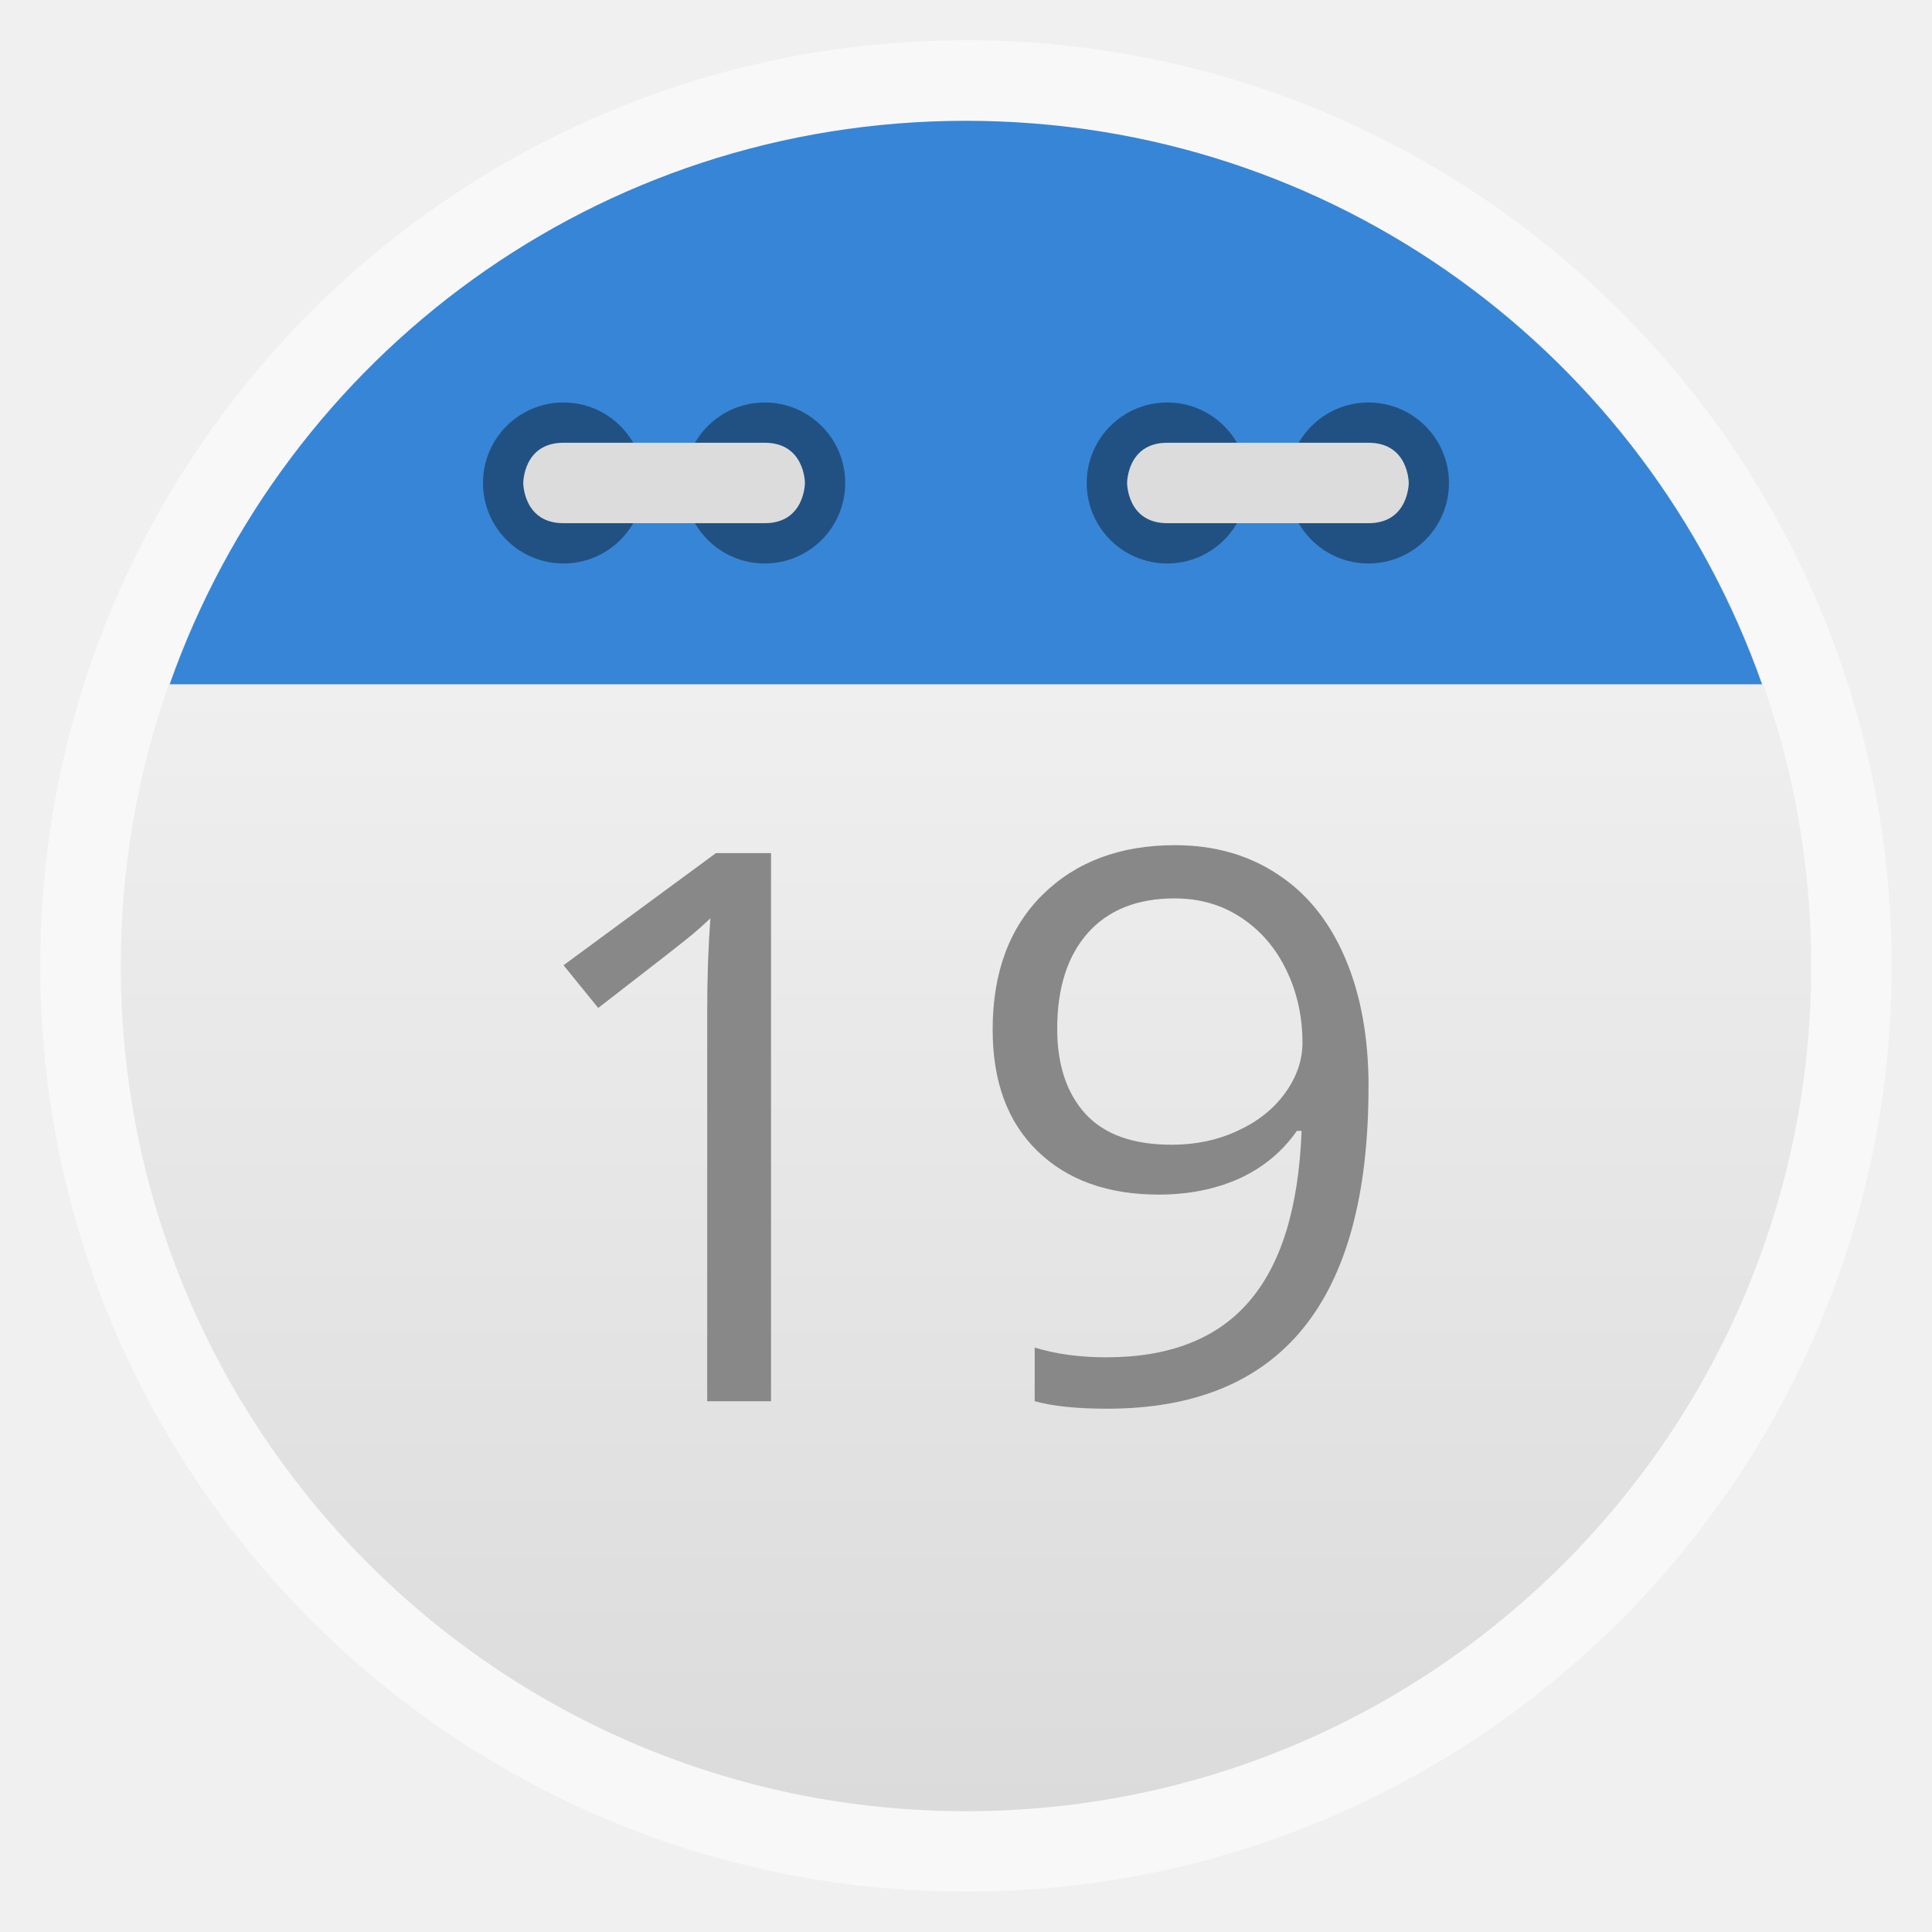
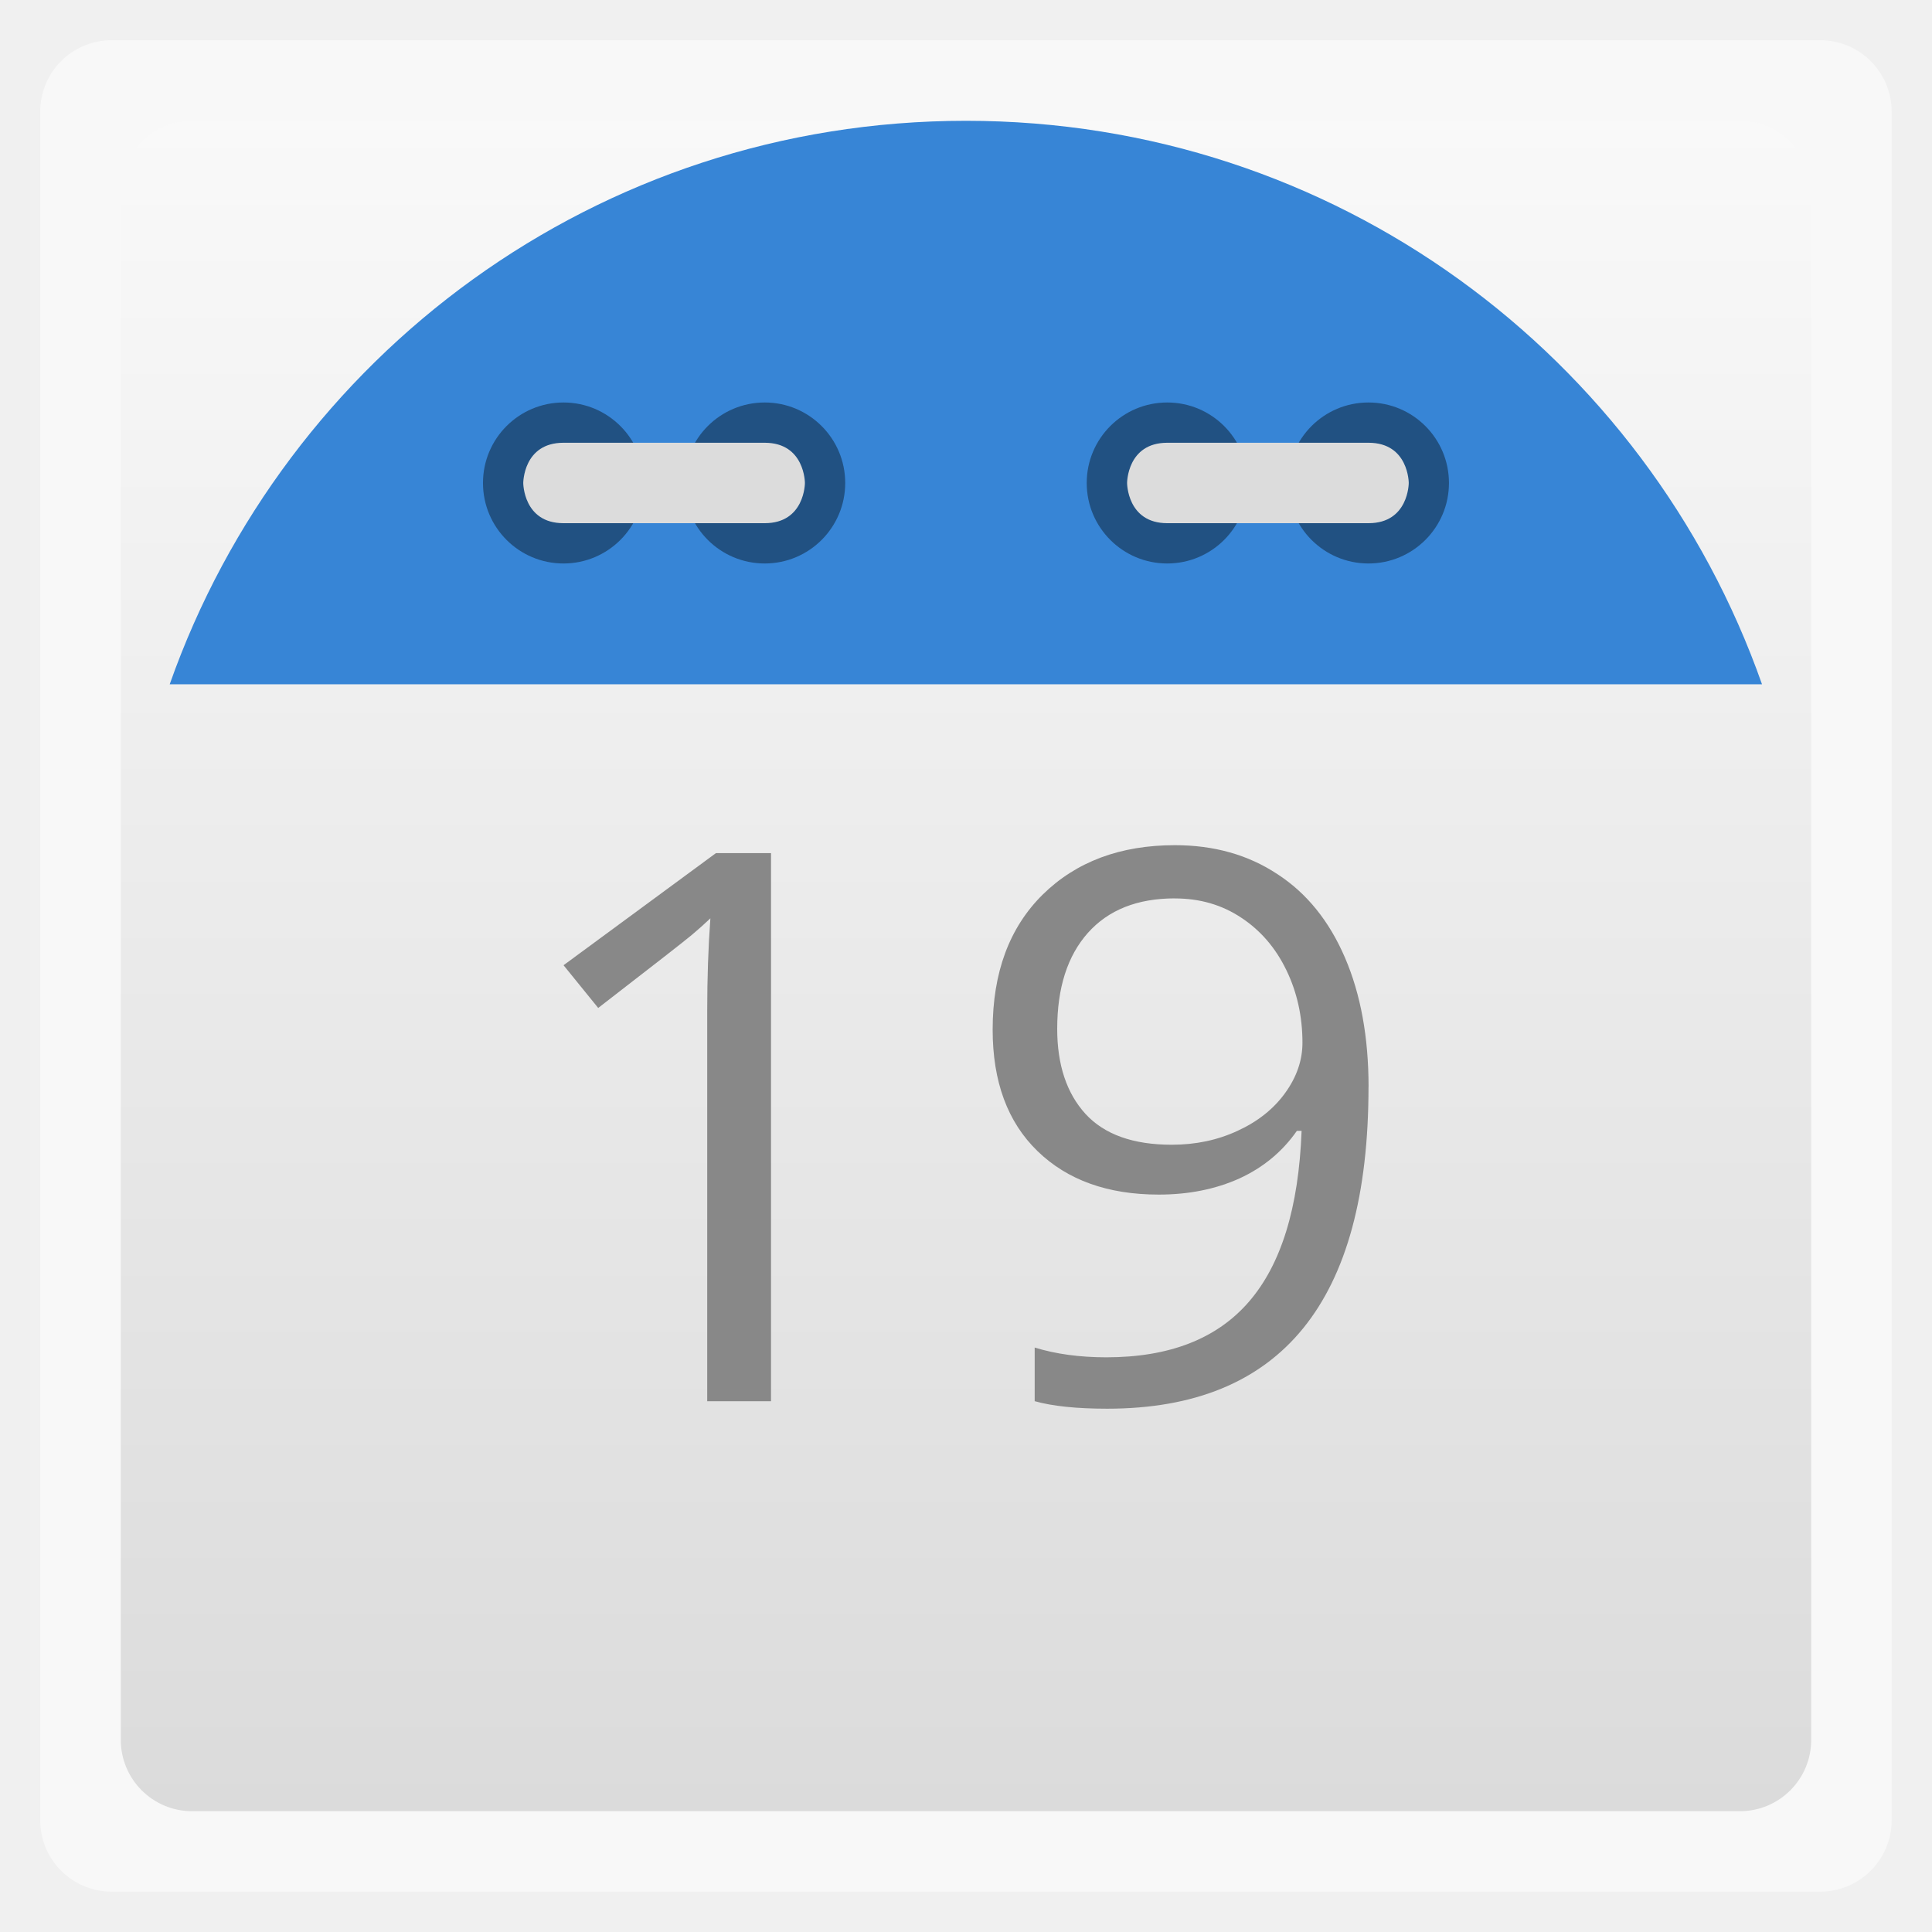
<svg xmlns="http://www.w3.org/2000/svg" xmlns:xlink="http://www.w3.org/1999/xlink" width="48" viewBox="0 0 13.547 13.547" height="48">
  <defs>
    <linearGradient id="linearGradient3789">
      <stop offset="0" style="stop-color:#f9f9f9" />
      <stop offset="1" style="stop-color:#dbdbdb" />
    </linearGradient>
    <linearGradient gradientTransform="translate(0 -13.54667)" xlink:href="#linearGradient3789" id="linearGradient3795" x1=".847" x2="12.7" gradientUnits="userSpaceOnUse" />
  </defs>
  <g style="fill-rule:evenodd">
-     <rect width="12.982" x=".282" y=".282" rx="6.491" height="12.982" style="opacity:.5;fill:#fff" />
-     <rect width="11.853" x=".847" y="-12.7" rx="5.926" height="11.853" style="fill:url(#linearGradient3795)" transform="rotate(90)" />
+     <rect width="12.982" x=".282" y=".282" rx="0.5" height="12.982" style="opacity:.5;fill:#fff" />
+     <rect width="11.853" x=".847" y="-12.7" rx="0.5" height="11.853" style="fill:url(#linearGradient3795)" transform="rotate(90)" />
    <path style="fill:#3785d6" d="m 6.773,0.847 c -2.587,0 -4.771,1.648 -5.583,3.951 l 11.165,0 C 11.544,2.495 9.36,0.847 6.773,0.847 z" />
  </g>
  <g style="fill-opacity:.392" transform="translate(0 -.56444)">
    <path d="m 16,14 c 0,1.105 -0.895,2 -2,2 -1.105,0 -2,-0.895 -2,-2 0,-1.105 0.895,-2 2,-2 1.105,0 2,0.895 2,2 z" transform="matrix(.28222 0 0 .28222 4.23333 0)" />
    <path d="m 16,14 c 0,1.105 -0.895,2 -2,2 -1.105,0 -2,-0.895 -2,-2 0,-1.105 0.895,-2 2,-2 1.105,0 2,0.895 2,2 z" transform="matrix(.28222 0 0 .28222 5.64444 0)" />
  </g>
  <g transform="translate(0 -.56444)">
    <path style="fill:#dcdcdc" d="m 9.596,4.233 c 0.282,0 0.282,-0.282 0.282,-0.282 0,0 0,-0.282 -0.282,-0.282 l -1.411,0 c -0.282,0 -0.282,0.282 -0.282,0.282 0,0 0,0.282 0.282,0.282 z" />
  </g>
  <g style="fill-opacity:.392" transform="translate(0 -.56444)">
    <path d="m 16,14 c 0,1.105 -0.895,2 -2,2 -1.105,0 -2,-0.895 -2,-2 0,-1.105 0.895,-2 2,-2 1.105,0 2,0.895 2,2 z" transform="scale(.28222)" />
    <path d="m 16,14 c 0,1.105 -0.895,2 -2,2 -1.105,0 -2,-0.895 -2,-2 0,-1.105 0.895,-2 2,-2 1.105,0 2,0.895 2,2 z" transform="matrix(.28222 0 0 .28222 1.41111 0)" />
  </g>
  <g transform="translate(0 -.56444)">
    <path style="fill:#dcdcdc" d="m 3.951,4.233 c -0.282,0 -0.282,-0.282 -0.282,-0.282 0,0 0,-0.282 0.282,-0.282 l 1.411,0 c 0.282,0 0.282,0.282 0.282,0.282 0,0 0,0.282 -0.282,0.282 z" />
  </g>
  <g style="fill:#888;word-spacing:0;line-height:125%;letter-spacing:0" transform="matrix(.40377 0 0 .38456 -1.96816 -4.56601)">
    <path d="m 18.263,37.423 -1.107,0 0,-7.123 c -3e-6,-0.592 0.018,-1.153 0.055,-1.682 -0.096,0.096 -0.203,0.196 -0.321,0.301 -0.118,0.105 -0.661,0.549 -1.627,1.333 l -0.602,-0.779 2.646,-2.044 0.957,0 0,9.994" />
    <path d="m 28.64,31.694 c -7e-6,3.91 -1.513,5.865 -4.539,5.865 -0.529,-1e-6 -0.948,-0.046 -1.258,-0.137 l 0,-0.978 c 0.365,0.118 0.779,0.178 1.244,0.178 1.094,10e-7 1.919,-0.337 2.475,-1.012 0.561,-0.679 0.866,-1.718 0.916,-3.117 l -0.082,0 c -0.251,0.378 -0.583,0.668 -0.998,0.868 -0.415,0.196 -0.882,0.294 -1.401,0.294 -0.884,4e-6 -1.586,-0.264 -2.105,-0.793 -0.52,-0.529 -0.779,-1.267 -0.779,-2.215 -1e-6,-1.039 0.289,-1.859 0.868,-2.461 0.583,-0.602 1.349,-0.902 2.297,-0.902 0.679,1.1e-5 1.271,0.175 1.777,0.526 0.51,0.346 0.902,0.855 1.176,1.524 0.273,0.665 0.41,1.452 0.41,2.358 m -3.363,-3.438 c -0.652,9e-6 -1.155,0.21 -1.511,0.629 -0.355,0.419 -0.533,1.003 -0.533,1.75 -2e-6,0.656 0.164,1.174 0.492,1.552 0.328,0.374 0.827,0.561 1.497,0.561 0.415,4e-6 0.795,-0.084 1.142,-0.253 0.351,-0.169 0.627,-0.399 0.827,-0.69 0.201,-0.292 0.301,-0.597 0.301,-0.916 -6e-6,-0.479 -0.093,-0.921 -0.28,-1.326 -0.187,-0.406 -0.449,-0.725 -0.786,-0.957 -0.333,-0.232 -0.715,-0.349 -1.148,-0.349" />
  </g>
</svg>
